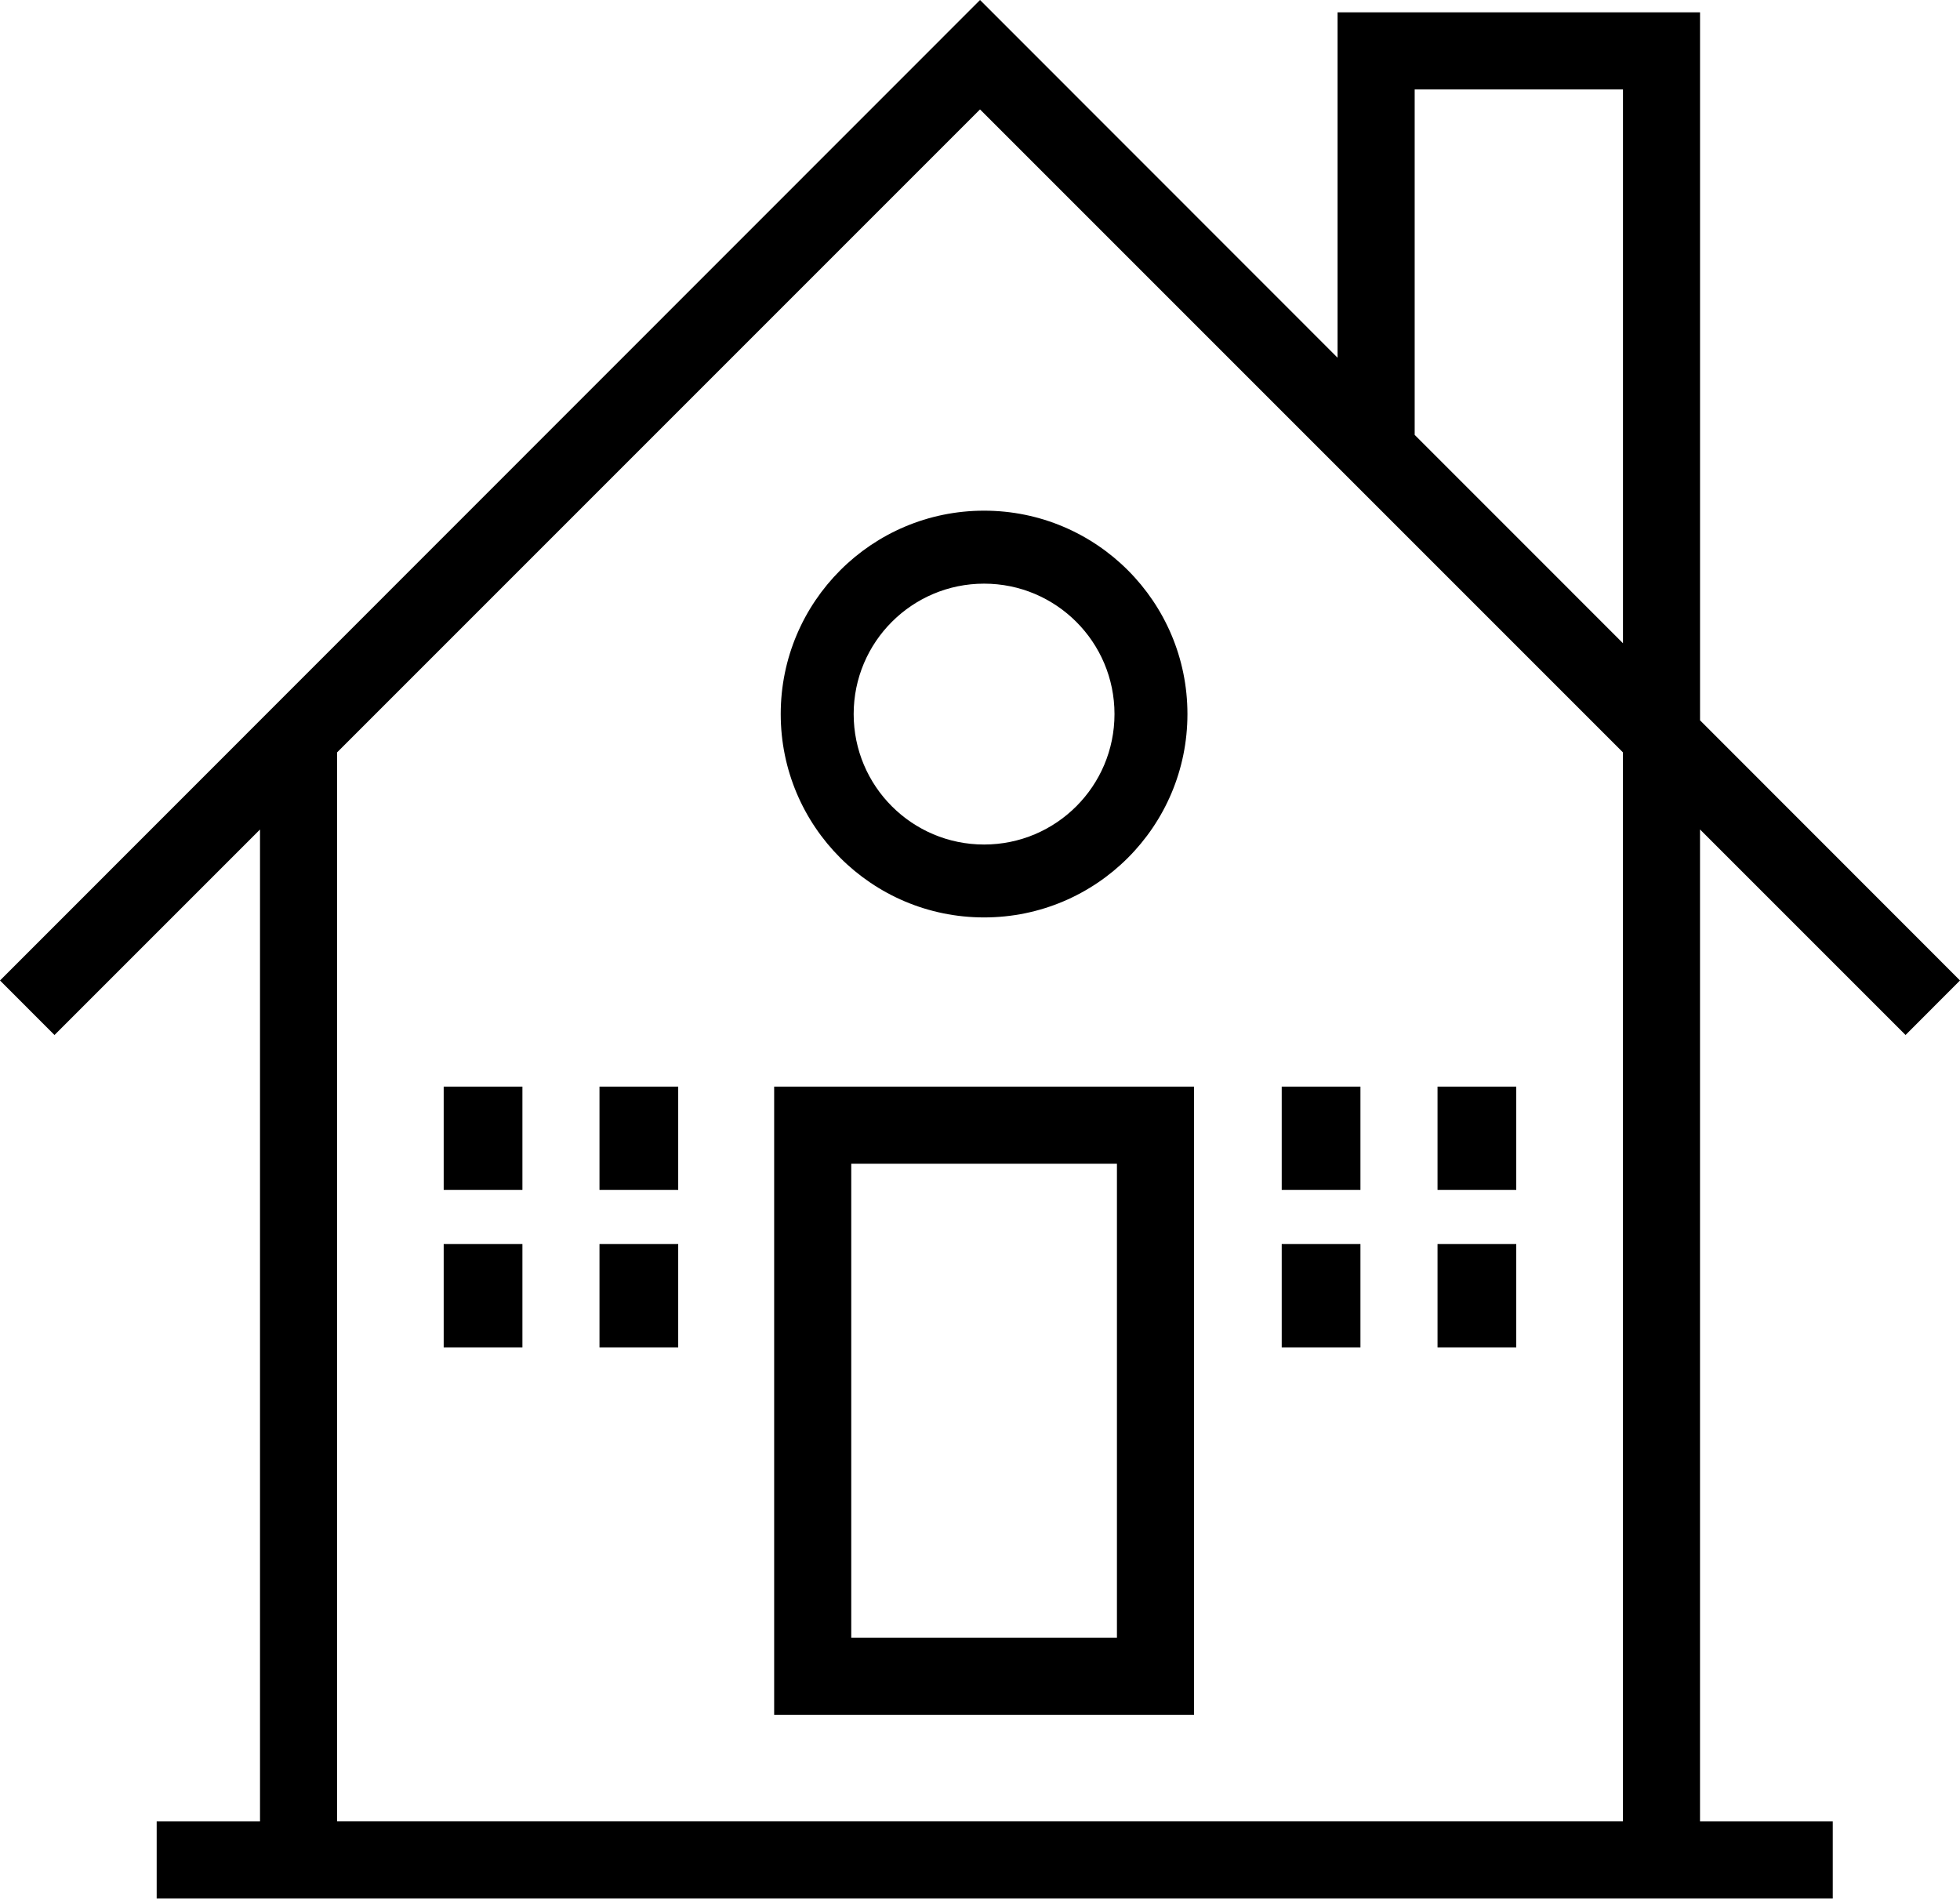
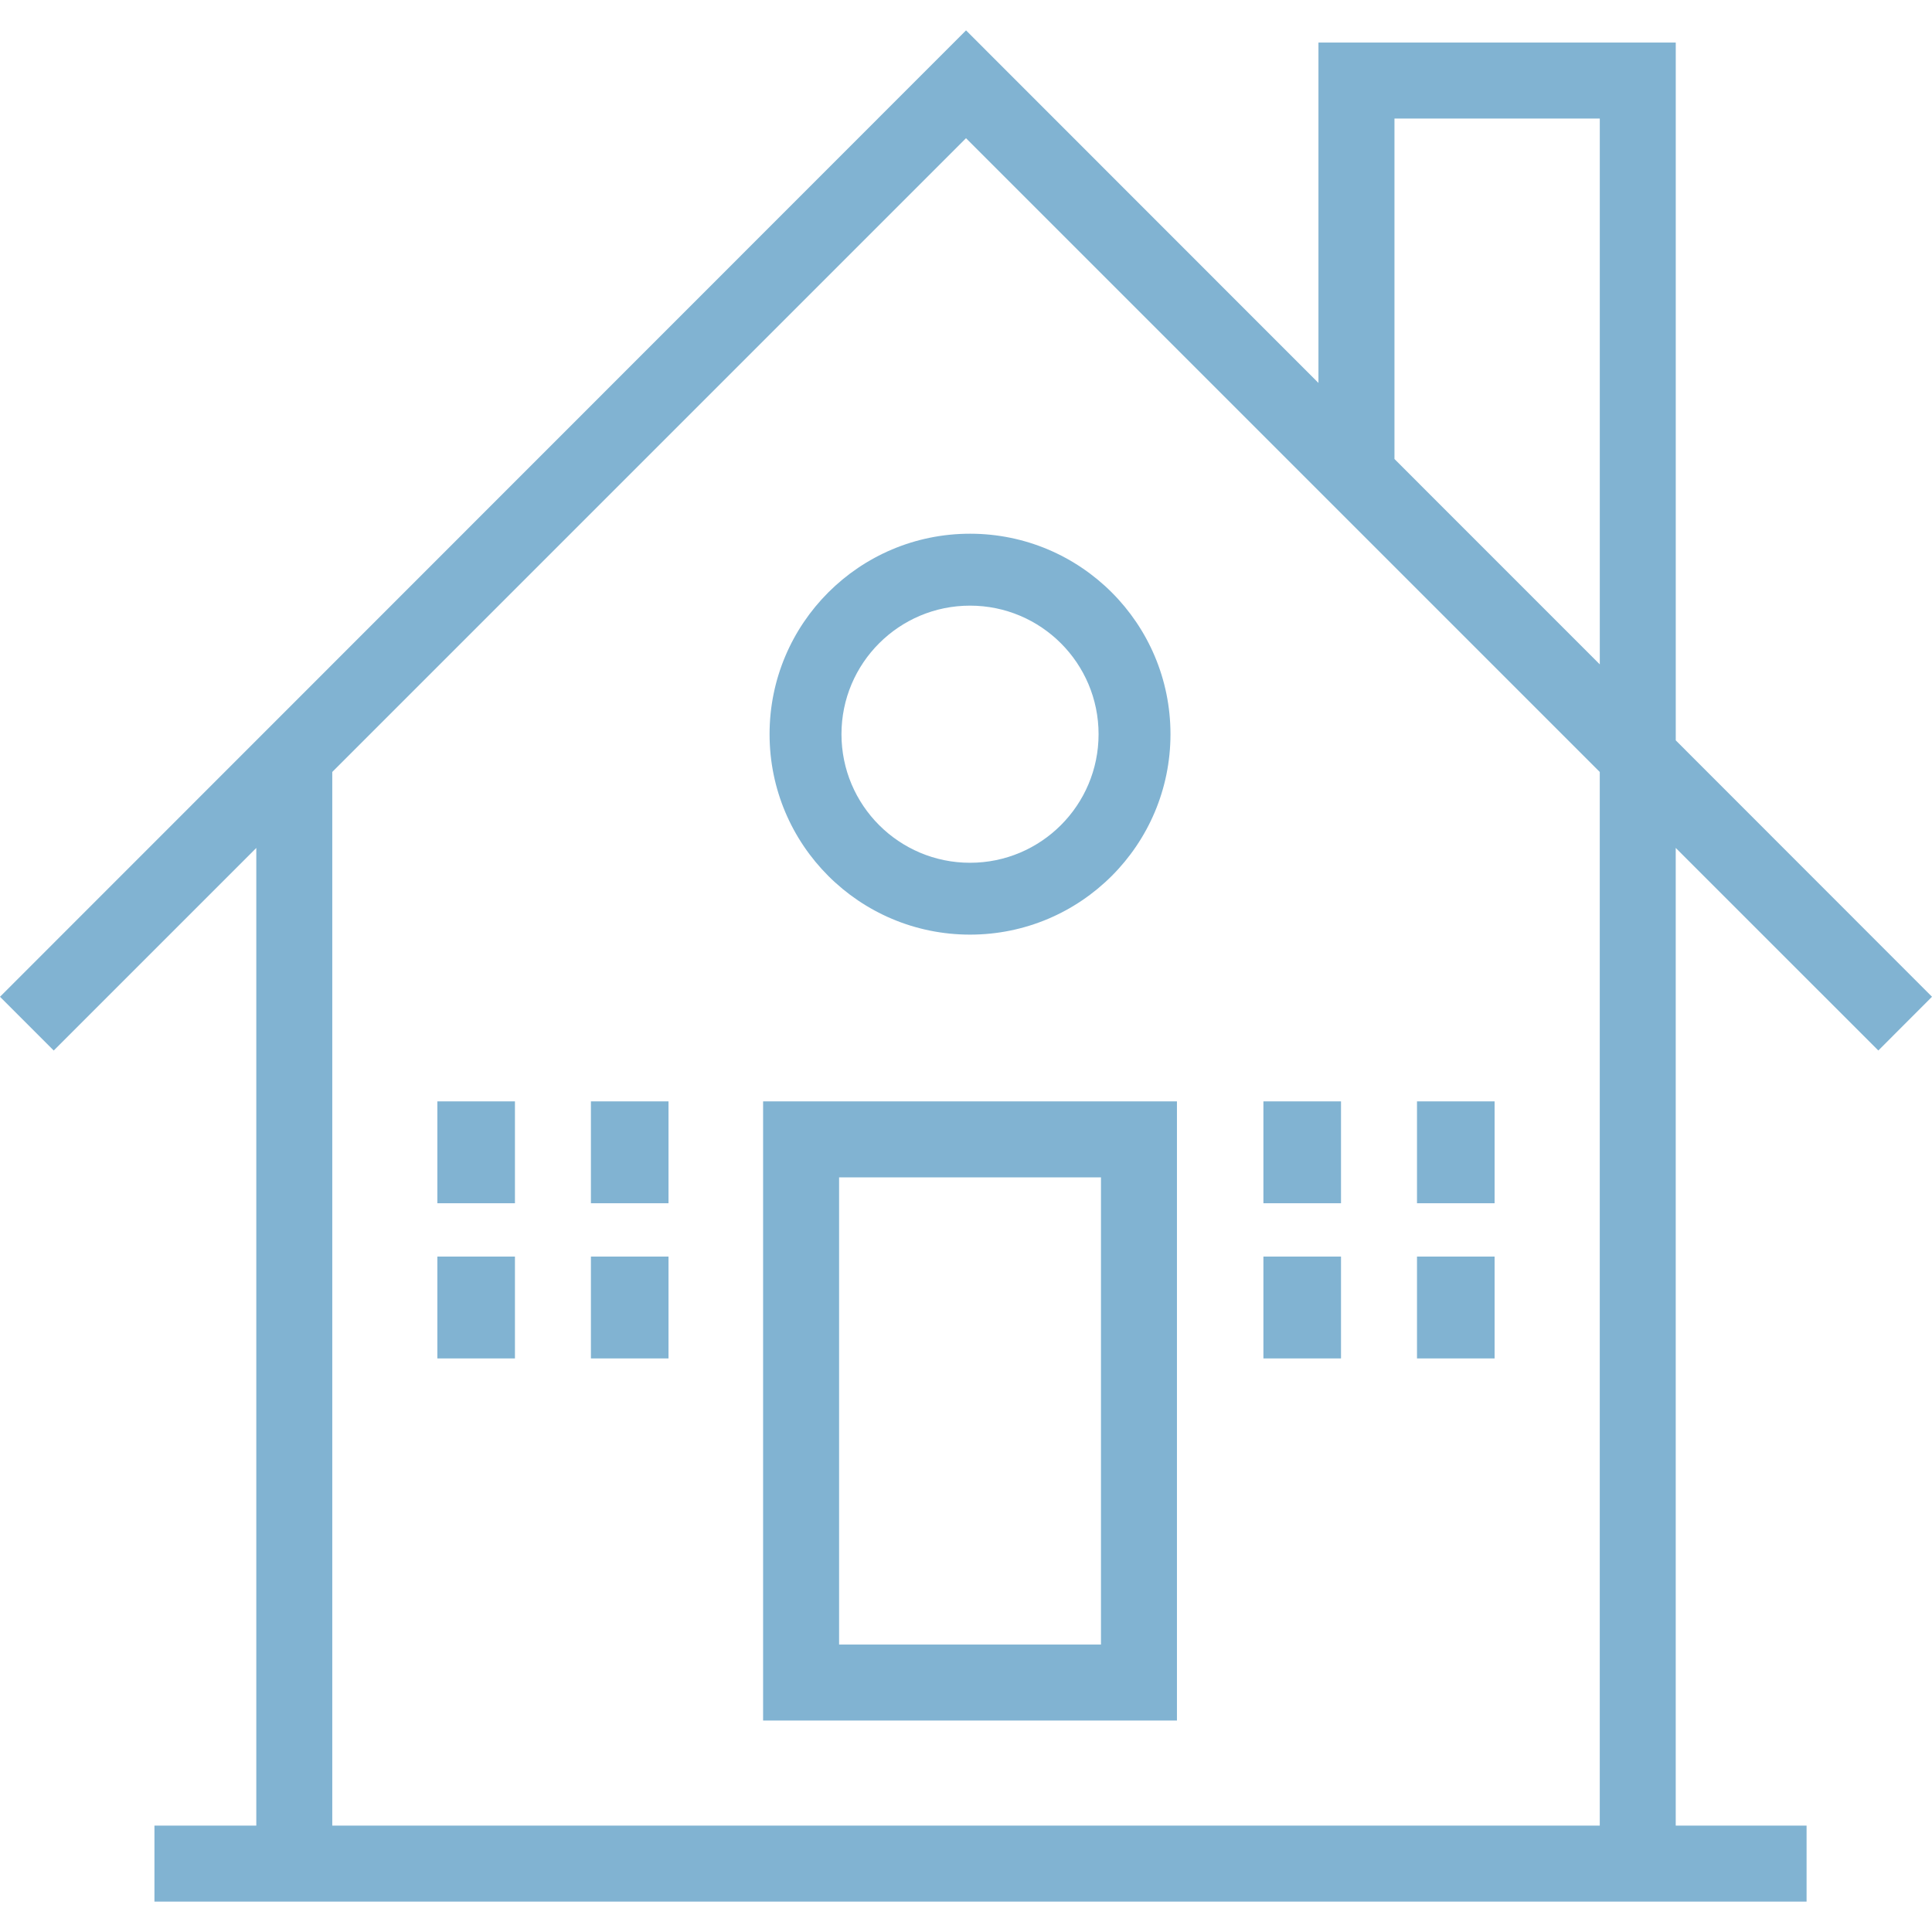
- <svg xmlns="http://www.w3.org/2000/svg" version="1.1" id="Layer_1" x="0px" y="0px" width="74.695px" height="72.346px" viewBox="0 0 74.695 72.346" enable-background="new 0 0 74.695 72.346" xml:space="preserve">
+ <svg xmlns="http://www.w3.org/2000/svg" version="1.1" id="Layer_1" x="0px" y="0px" width="37px" height="37px" viewBox="0 0 74.695 72.346" enable-background="new 0 0 74.695 72.346" xml:space="preserve" fill="#81b3d2">
  <g>
    <path d="M29.503,65.345h16V41.407h-16V65.345z M42.566,62.407H32.441V44.345h10.125V62.407z" />
    <path d="M72.62,39.44l2.075-2.078l-9.907-9.913V0.47H50.974v13.161L37.349,0L0,37.363l2.077,2.078l7.832-7.832v37.799H5.971v2.938 h63.875v-2.938h-5.059v-37.8L72.62,39.44z M53.913,3.408h7.938v21.104l-7.938-7.94V3.408z M61.85,69.407H12.846V28.671 L37.348,4.169L61.85,28.671V69.407z" />
    <path d="M29.753,27.21c0,4.28,3.47,7.75,7.75,7.75s7.75-3.47,7.75-7.75c0-4.279-3.47-7.75-7.75-7.75S29.753,22.93,29.753,27.21z M37.503,22.241c2.745,0,4.97,2.225,4.97,4.97s-2.225,4.971-4.97,4.971s-4.97-2.226-4.97-4.971S34.759,22.241,37.503,22.241z" />
    <rect x="16.909" y="41.407" width="3" height="3.938" />
    <rect x="22.846" y="41.407" width="3" height="3.938" />
    <rect x="16.909" y="47.407" width="3" height="3.938" />
    <rect x="22.846" y="47.407" width="3" height="3.938" />
    <rect x="48.846" y="41.407" width="3" height="3.938" />
    <rect x="54.784" y="41.407" width="3" height="3.938" />
    <rect x="48.846" y="47.407" width="3" height="3.938" />
    <rect x="54.784" y="47.407" width="3" height="3.938" />
  </g>
</svg>
